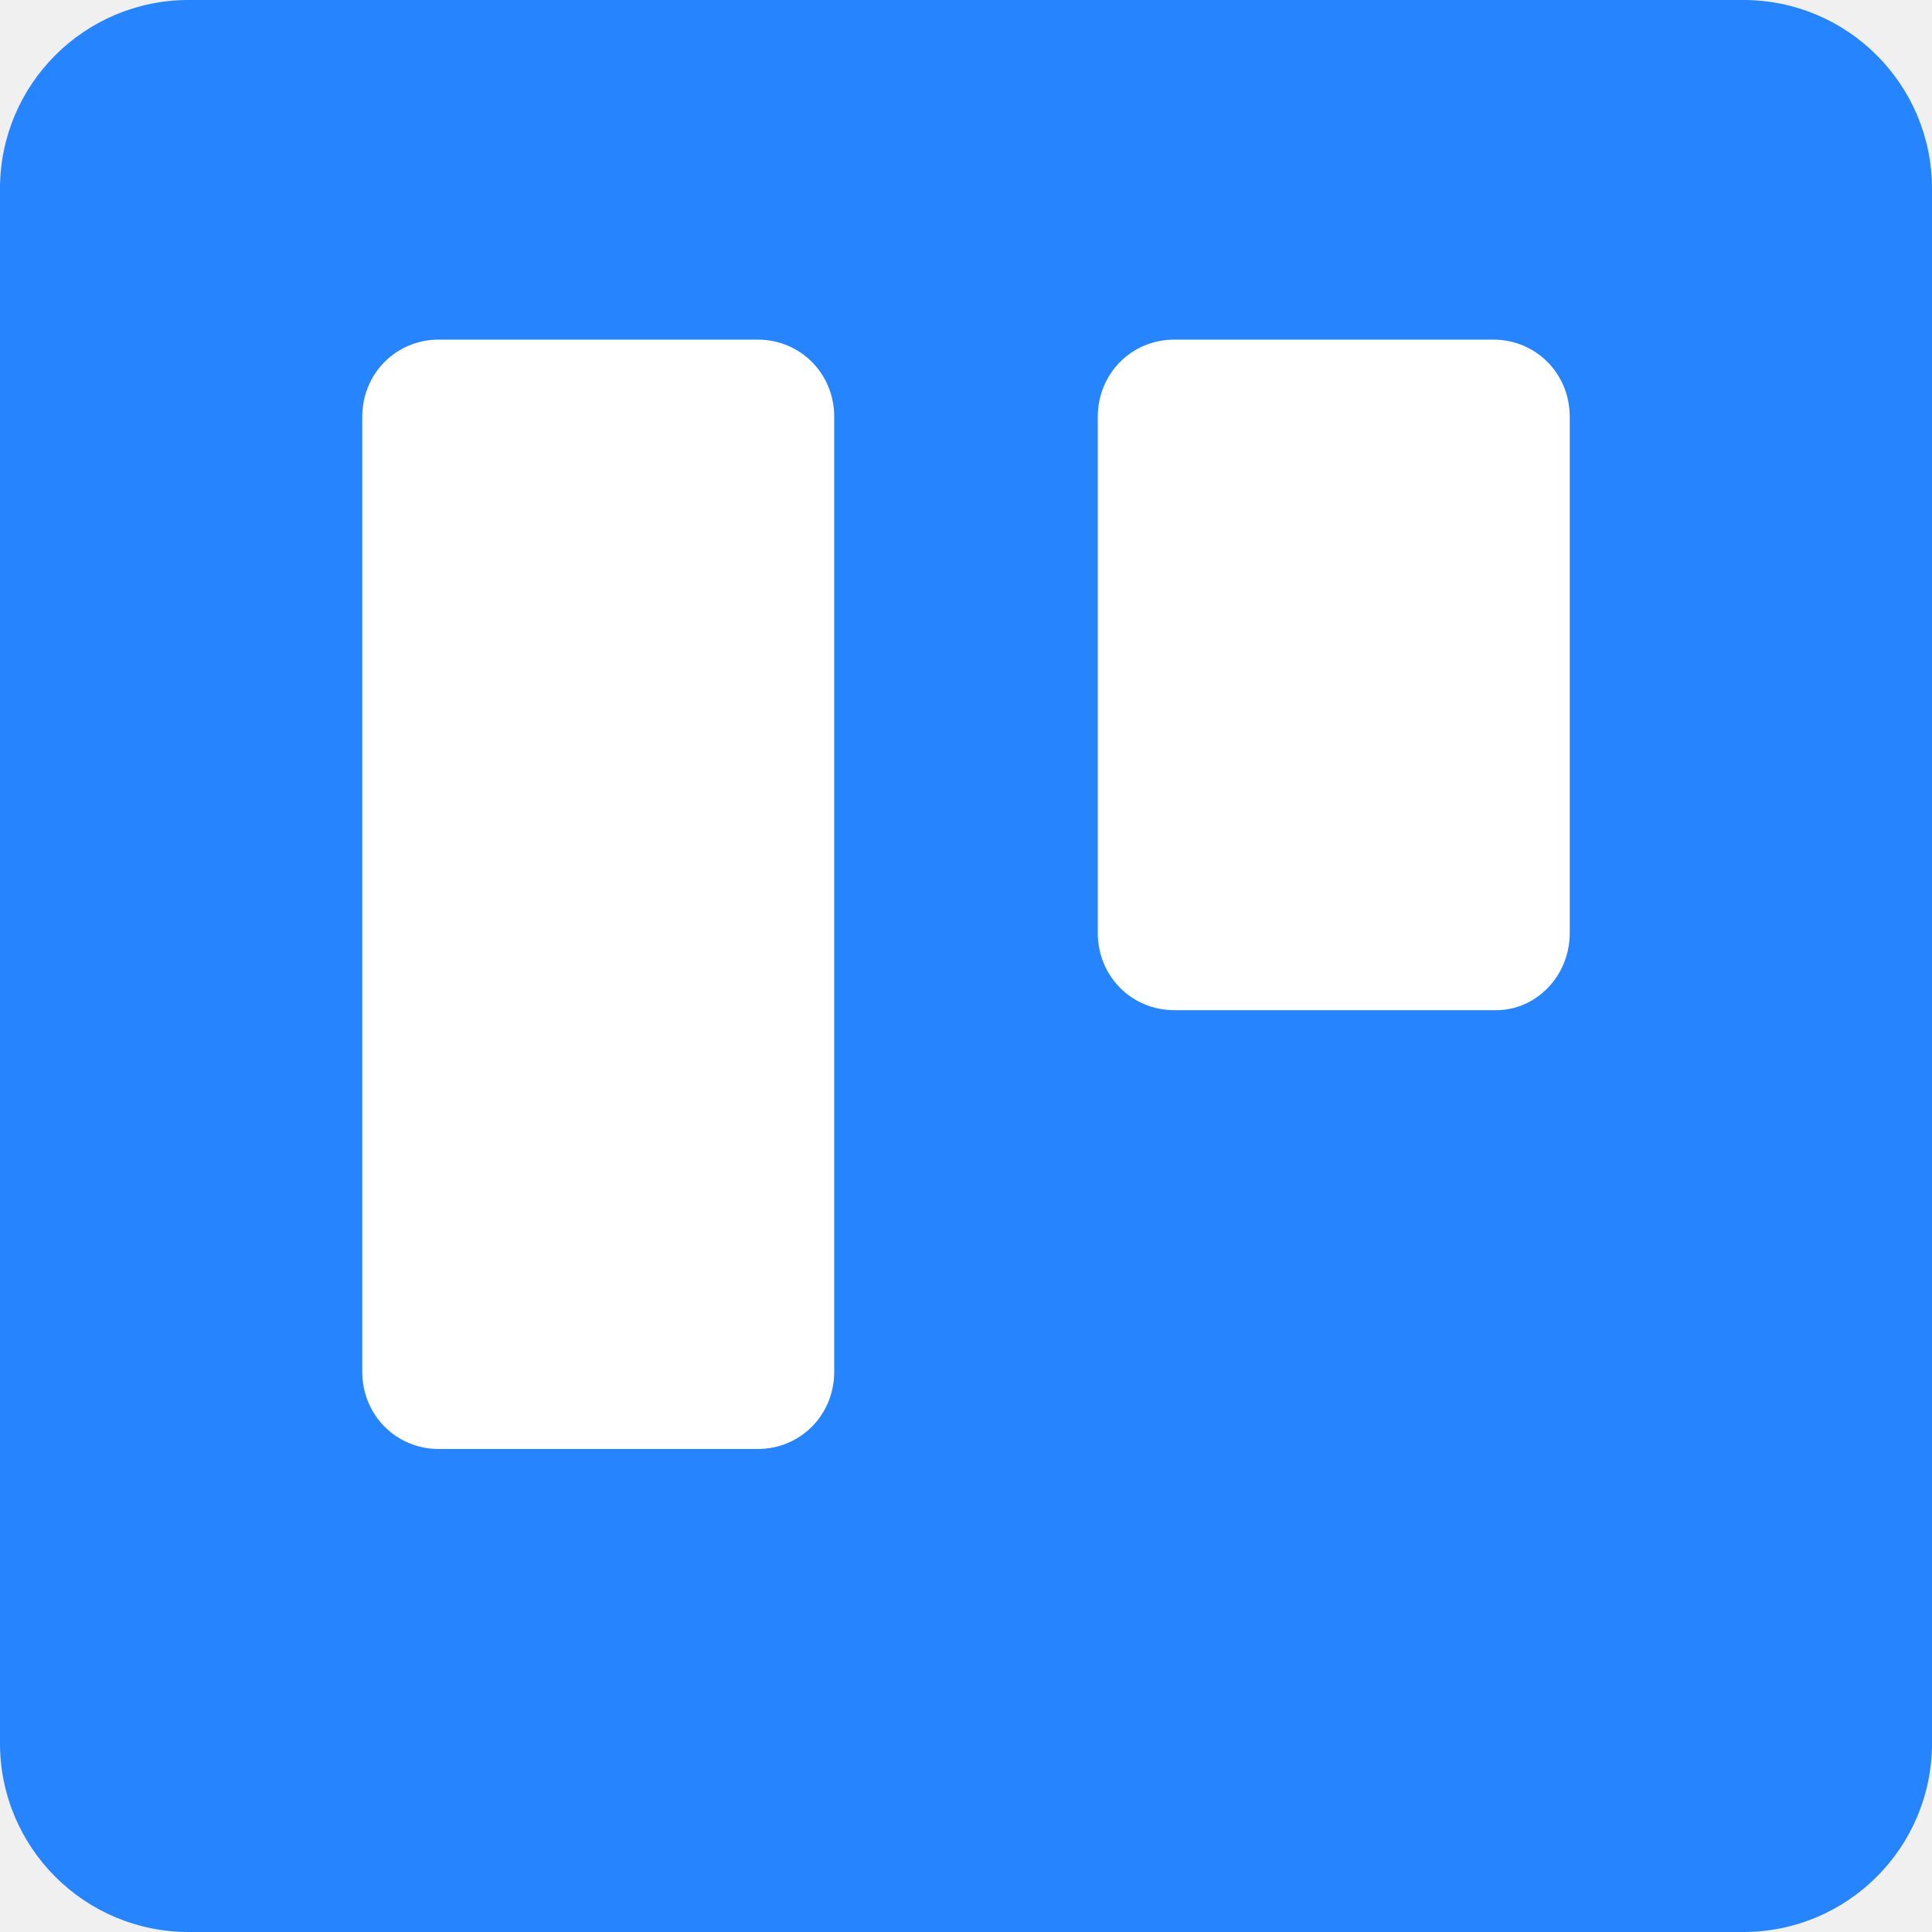
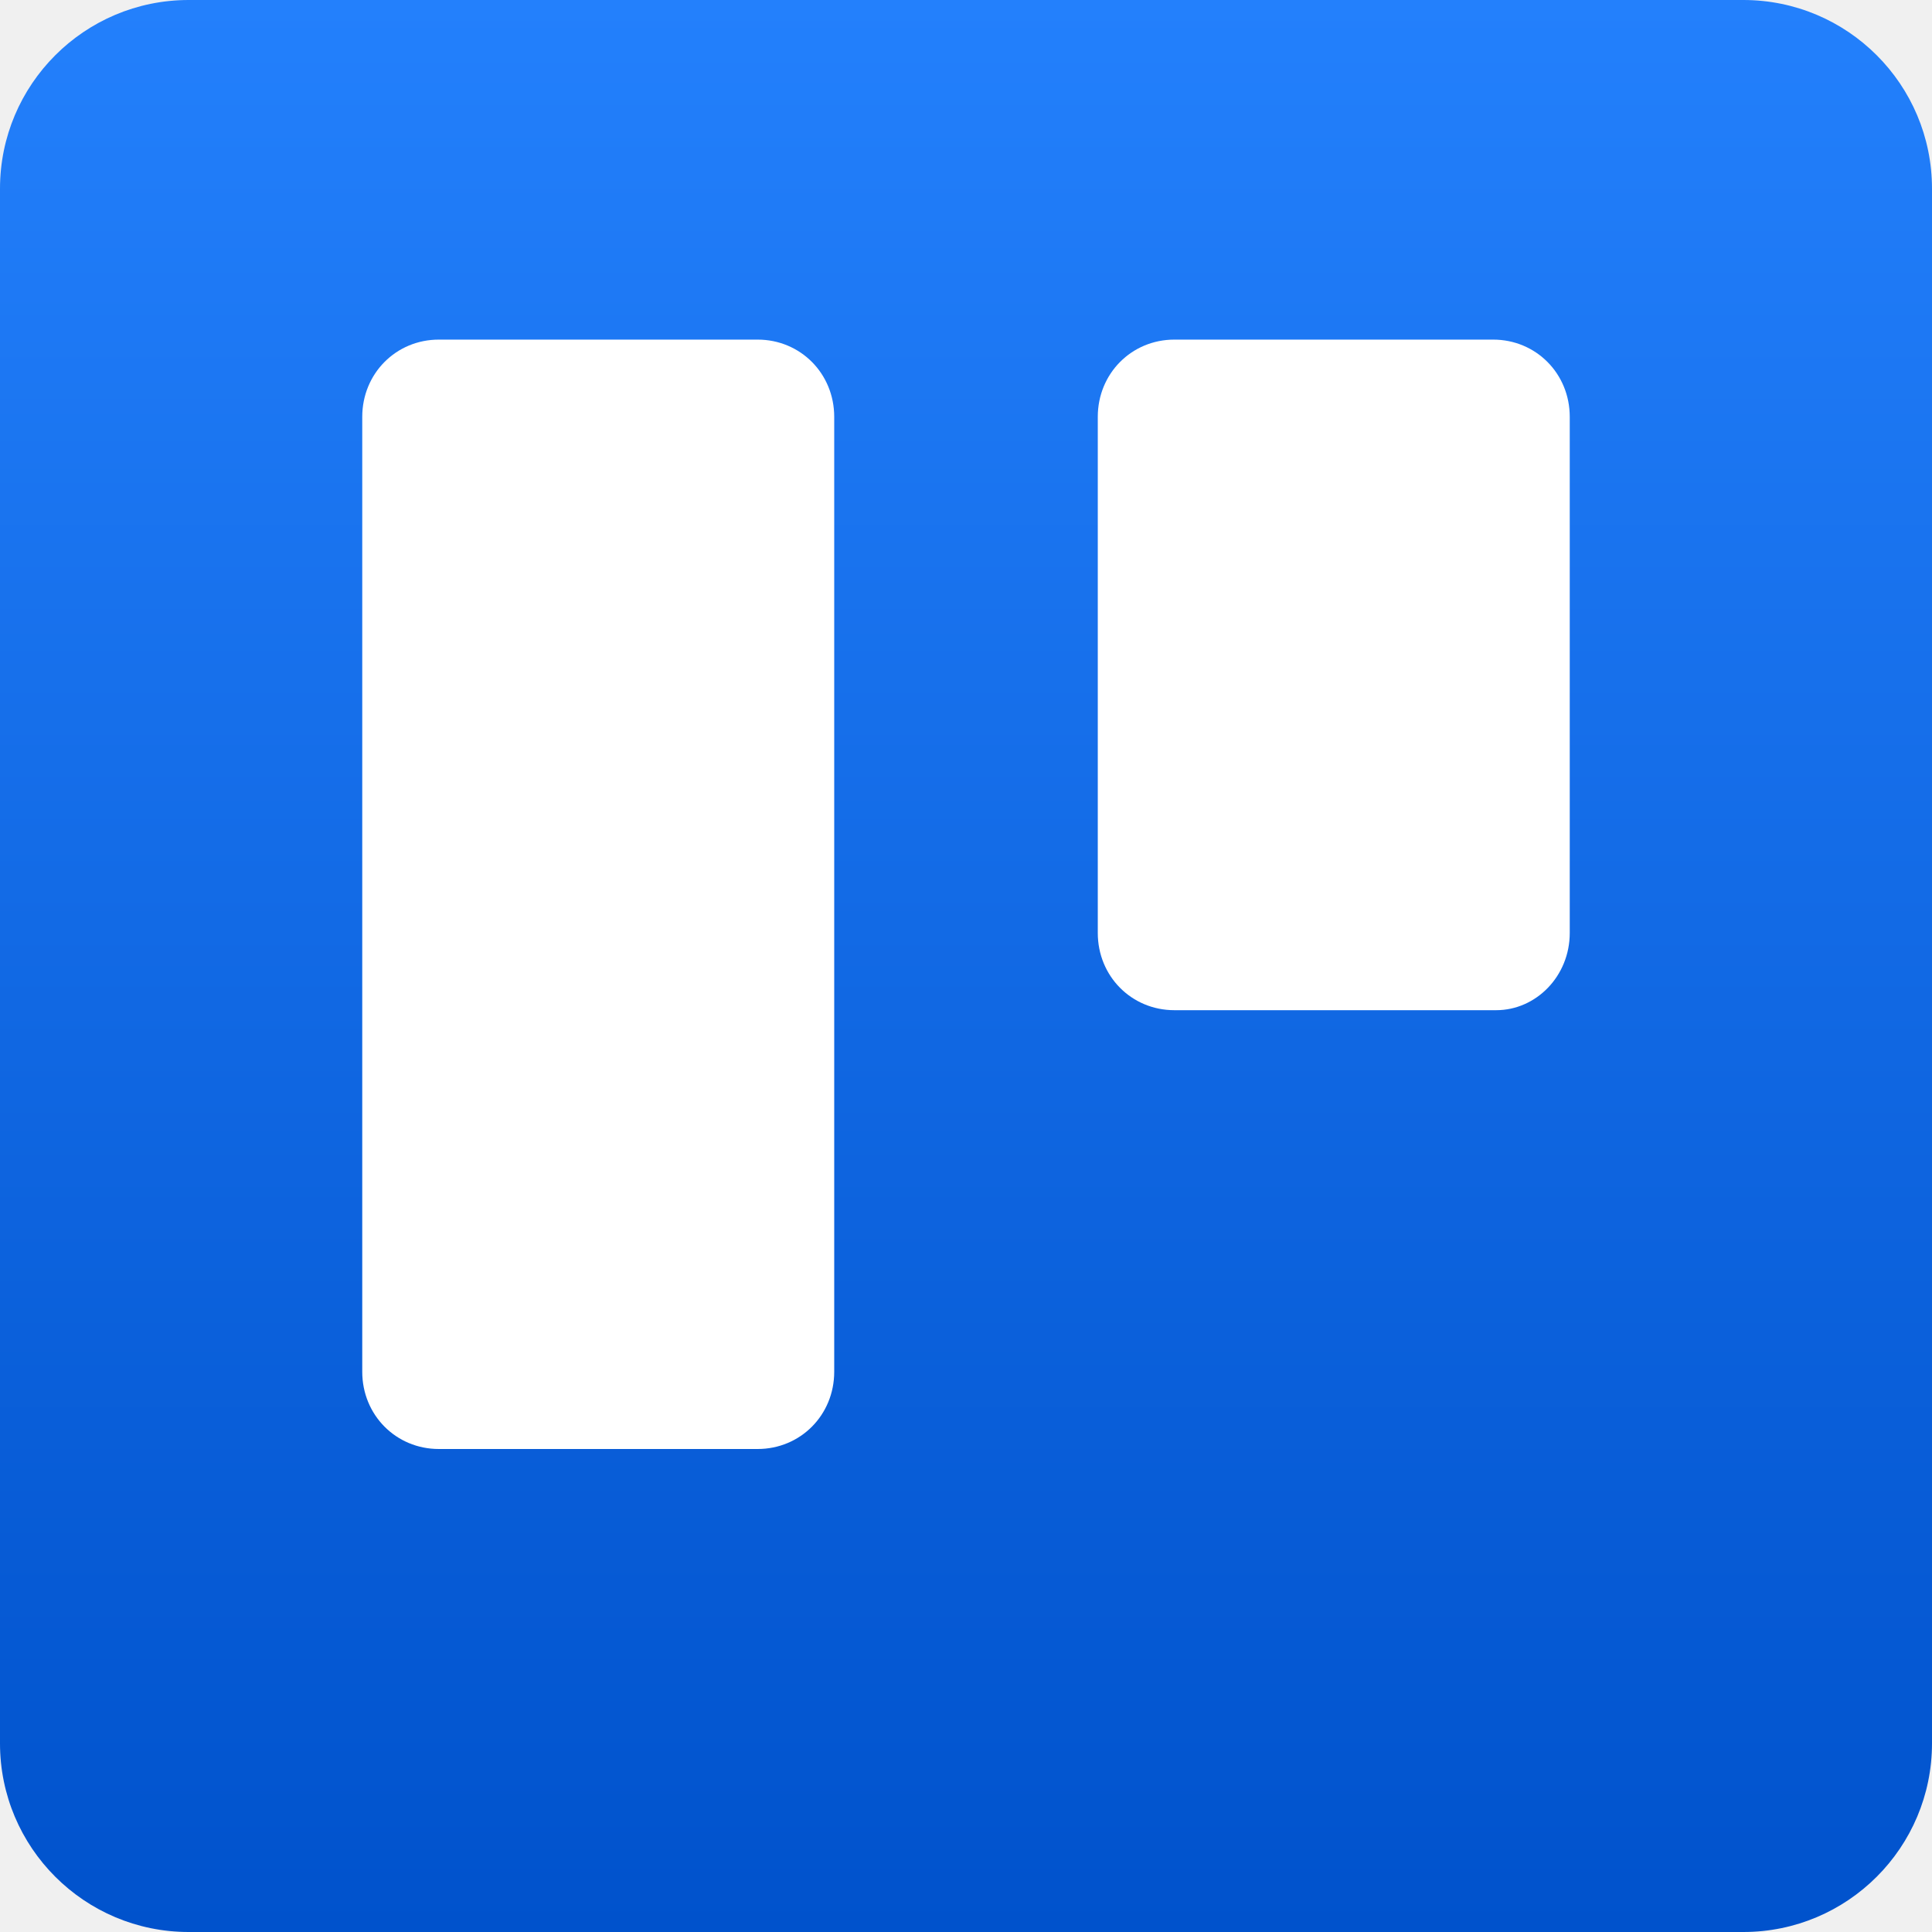
<svg xmlns="http://www.w3.org/2000/svg" width="256" height="256" title="Trello" viewBox="0 0 256 256" fill="none">
  <rect width="256" height="256" rx="25" fill="url(#linearGradient)" />
  <path d="M110.538 181.763C110.538 187.496 106.071 192 100.386 192H58.152C52.467 192 48 187.496 48 181.763V55.237C48 49.504 52.467 45 58.152 45H100.386C106.071 45 110.538 49.504 110.538 55.237V181.763ZM208 123.618C208 129.351 203.533 133.855 198.254 133.855H155.614C149.929 133.855 145.462 129.351 145.462 123.618V55.237C145.462 49.504 149.929 45 155.614 45H197.848C203.533 45 208 49.504 208 55.237V123.618Z" fill="white" />
-   <linearGradient id="linearGradient" x1="39929.6" y1="26880" x2="39929.6" y2="4.3" gradientUnits="userSpaceOnUse">
-     <stop stop-color="#0052CC" />
-     <stop offset="1" stop-color="#2684FF" />
+   <linearGradient id="linearGradient" x1="128" y1="0" x2="128" y2="256" gradientUnits="userSpaceOnUse">
+     <stop stop-color="#2380FC" />
+     <stop offset="1" stop-color="#0052CC" />
  </linearGradient>
</svg>
